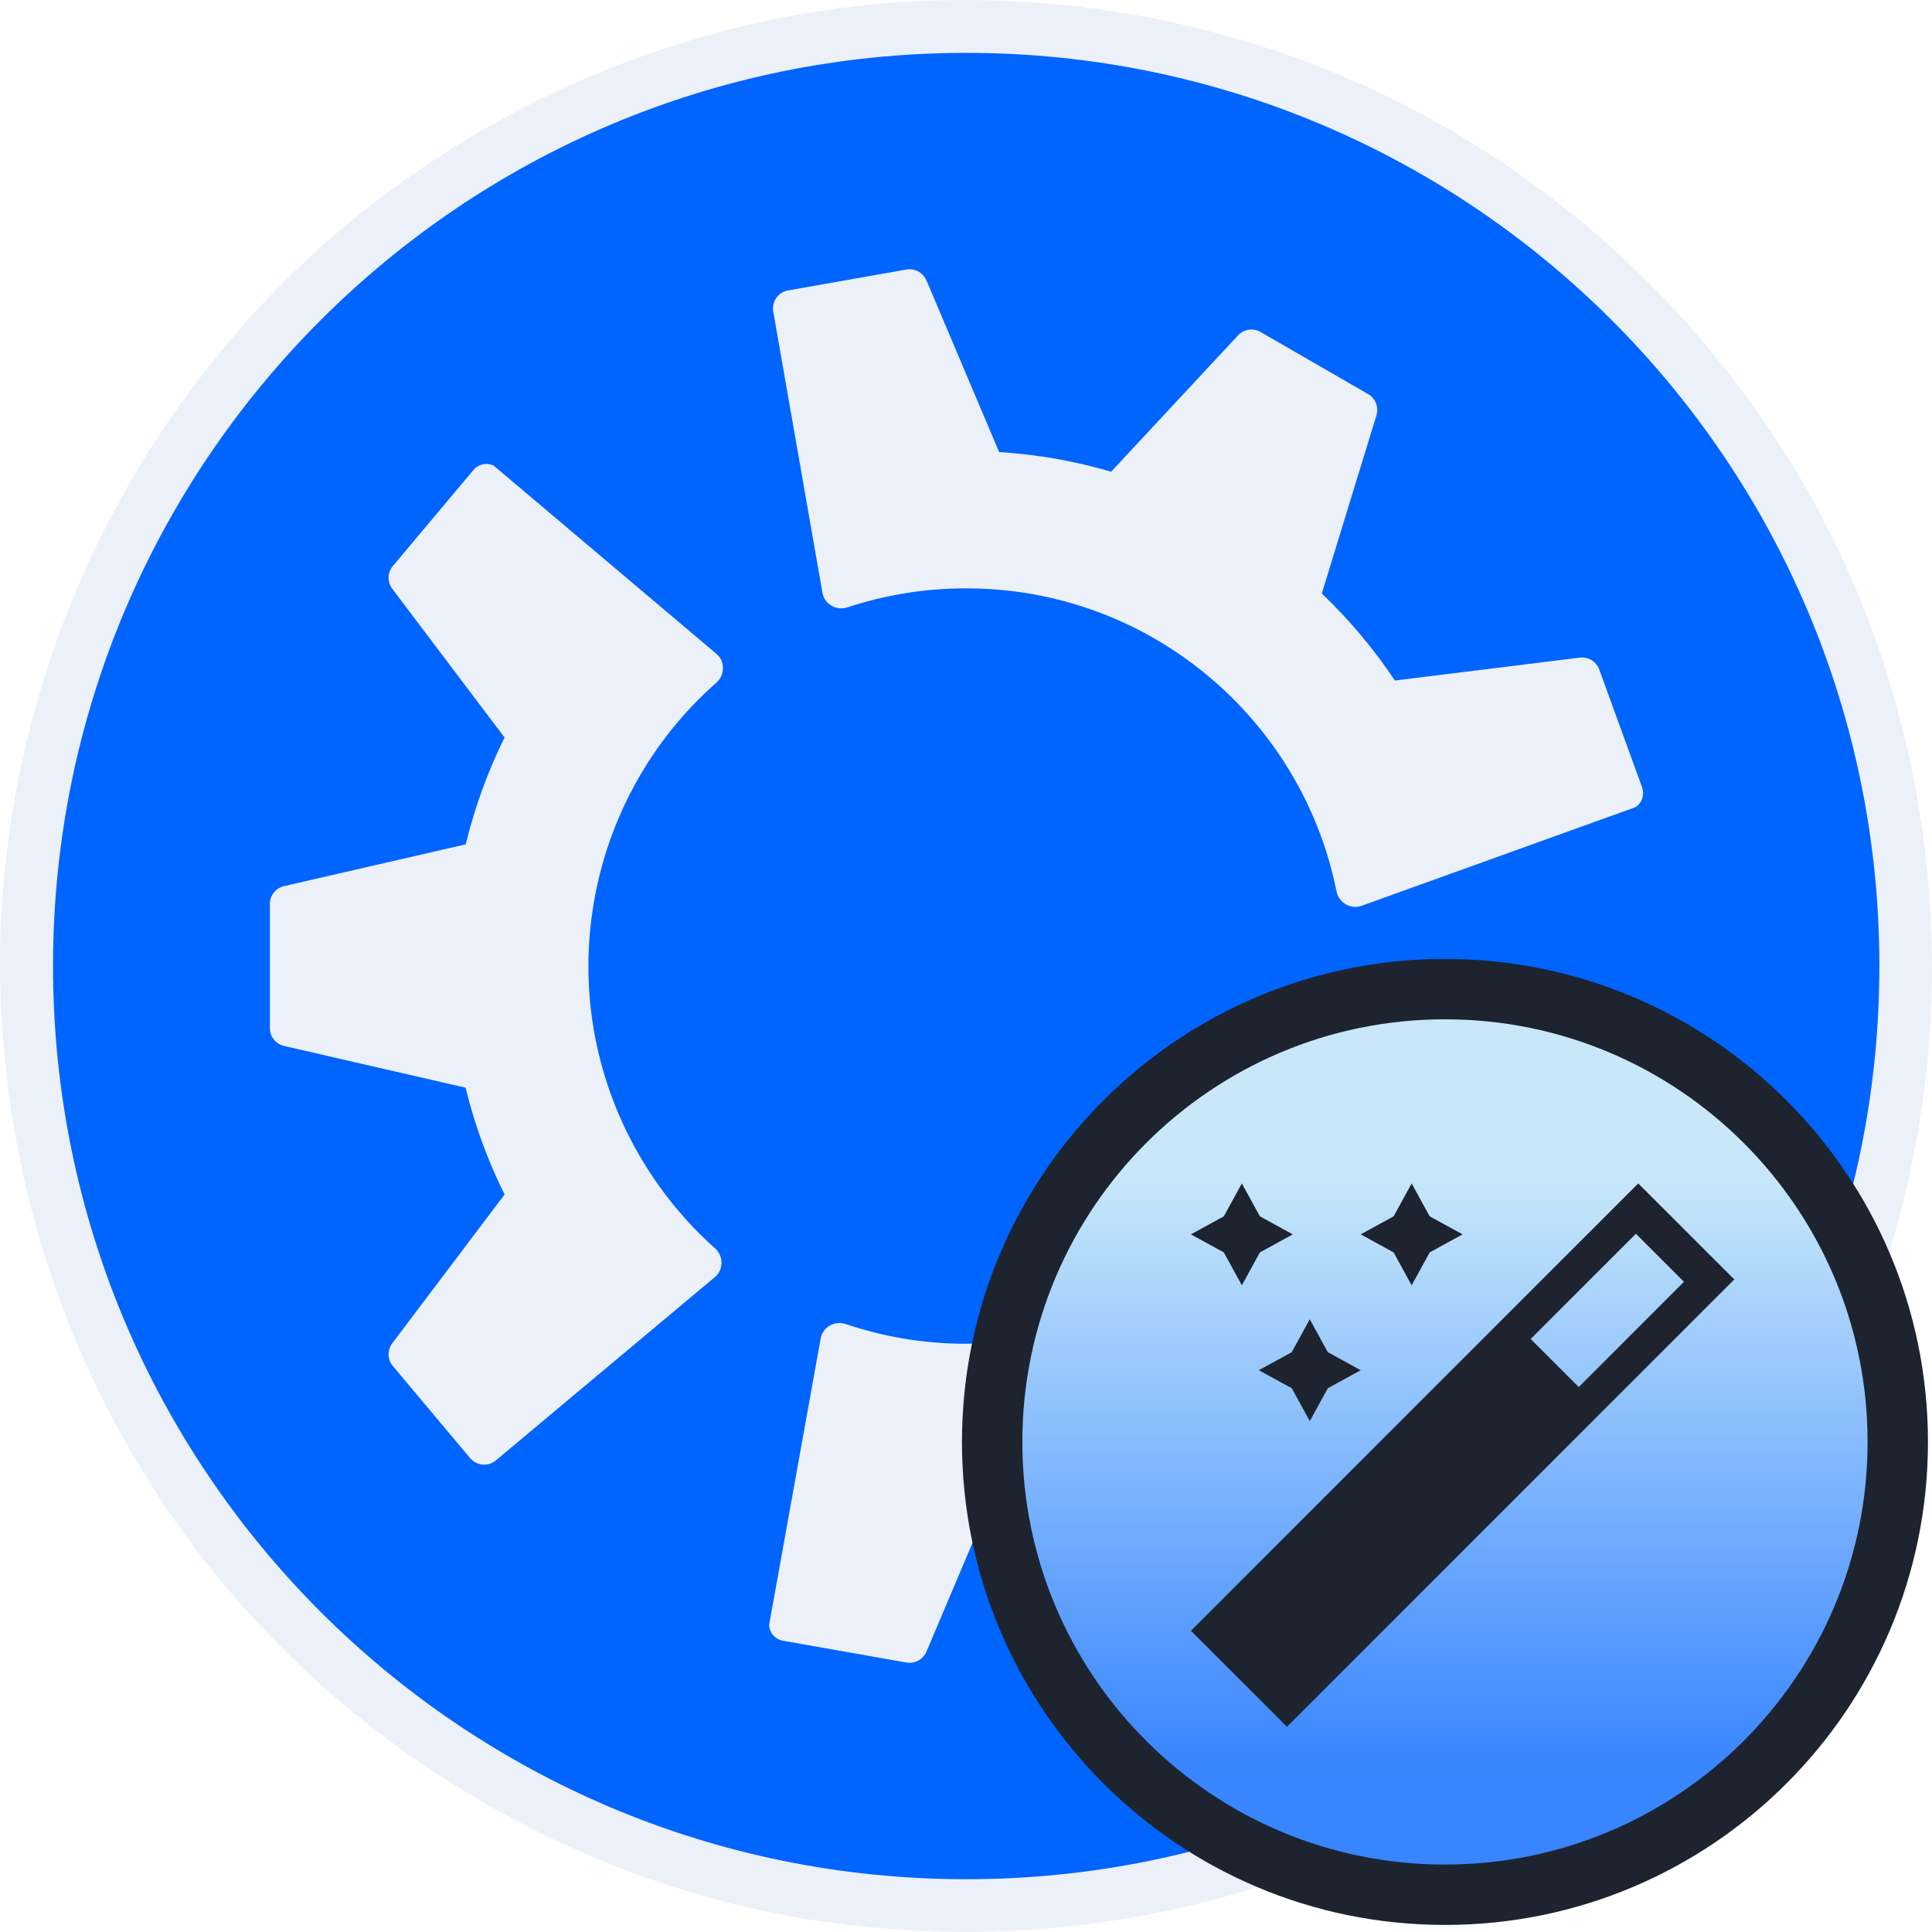
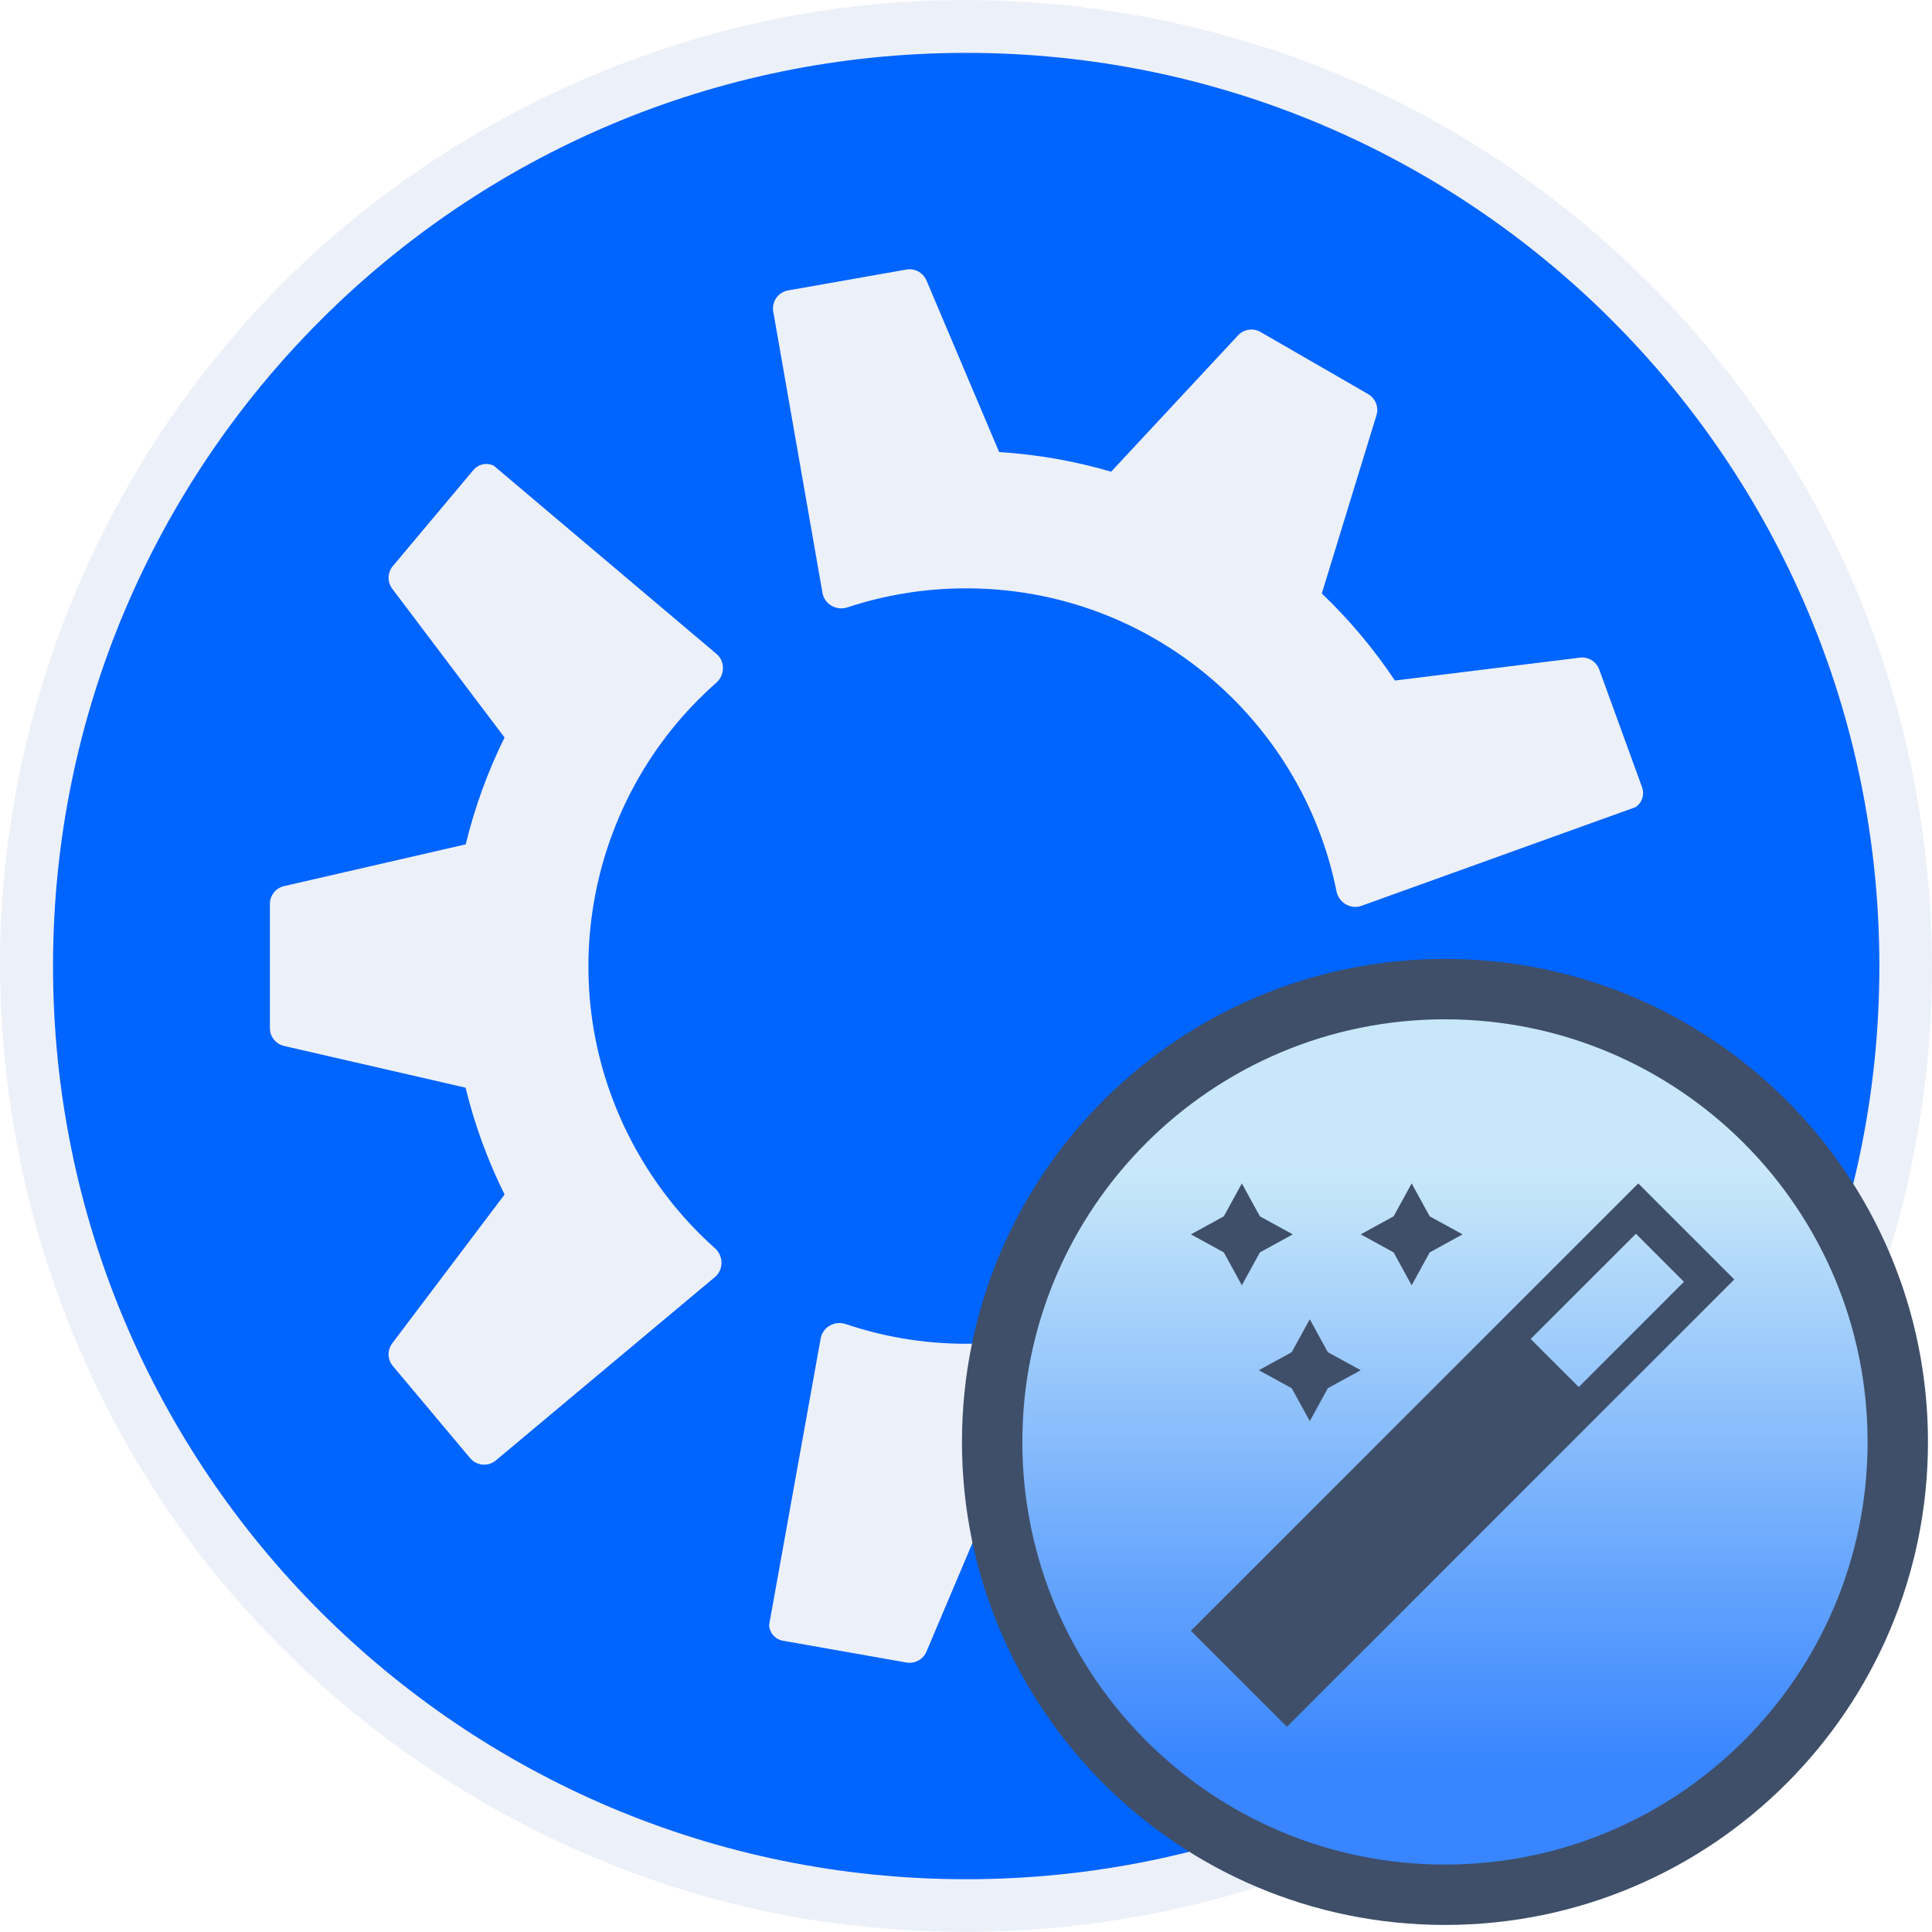
<svg xmlns="http://www.w3.org/2000/svg" data-name="Layer 3" version="1.1" viewBox="0 0 128 128">
  <defs>
    <linearGradient id="linearGradient50674" x1="111.141" x2="111.141" y1="115.855" y2="76.593" gradientTransform="translate(-15.58065,1.129032)" gradientUnits="userSpaceOnUse">
      <stop stop-color="#3885ff" offset="0" />
      <stop stop-color="#c8e8f9" offset="1" />
    </linearGradient>
  </defs>
  <g transform="translate(.01305084 .002996)">
    <path d="m62.732 0.016c-18.717 0.274-37.106 9.315-48.71 24.013-9.817 12.218-14.935 28.138-13.903 43.792 0.856 14.399 6.684 28.486 16.442 39.135 10.695 11.784 25.87 19.501 41.768 20.784 15.401 1.377 31.302-2.963 43.686-12.268 12.667-9.343 21.768-23.473 24.749-38.954 3.281-16.429-0.104-34.153-9.534-48.041-8.292-12.412-21.004-21.857-35.389-25.933-6.193-1.802-12.661-2.653-19.109-2.528z" fill="#ecf0f9" />
    <path d="m63.999 3.5c-33.413 0-60.499 27.086-60.499 60.498 0 33.412 27.087 60.502 60.499 60.502 33.413 0 60.501-27.09 60.501-60.502 0-33.412-27.088-60.498-60.501-60.498zm-3.546 14.353c0.399 0.067 0.749 0.332 0.914 0.722l4.815 11.371c2.561 0.162 5.045 0.606 7.421 1.302l8.408-9.033c0.384-0.413 1.003-0.505 1.491-0.223l7.128 4.115c0.488 0.282 0.717 0.863 0.552 1.402l-3.622 11.807c1.817 1.735 3.443 3.669 4.843 5.767l12.253-1.516c0.56-0.069 1.092 0.258 1.285 0.787l2.841 7.807c0.177 0.487-5e-3 1.031-0.439 1.314l-18.158 6.537c-0.723 0.26-1.501-0.212-1.652-0.966-2.298-11.448-12.409-20.07-24.534-20.07-2.748 0-5.392 0.443-7.865 1.261-0.729 0.241-1.523-0.2-1.655-0.956l-3.262-18.643c-0.115-0.658 0.324-1.284 0.981-1.4l7.846-1.384c0.139-0.024 0.277-0.024 0.41-0.002zm-28.1 12.894c0.123 0.016 0.245 0.054 0.36 0.113l14.74 12.457c0.587 0.496 0.568 1.406-0.01 1.914-8.765 7.714-11.178 20.781-5.115 31.281 1.374 2.38 3.079 4.449 5.025 6.181 0.573 0.511 0.588 1.42-9.5e-4 1.913l-14.513 12.147c-0.512 0.428-1.275 0.361-1.704-0.15l-5.121-6.103c-0.362-0.432-0.379-1.057-0.039-1.507l7.441-9.856c-1.14-2.298-1.997-4.672-2.583-7.078l-12.027-2.765c-0.549-0.126-0.939-0.616-0.939-1.18v-8.23c0-0.564 0.389-1.053 0.939-1.18l12.036-2.767c0.594-2.442 1.455-4.817 2.572-7.078l-7.439-9.854c-0.34-0.45-0.324-1.075 0.039-1.507l5.341-6.365c0.25-0.298 0.628-0.436 0.997-0.388zm57.274 37.298c0.177-0.018 0.361 0.001 0.541 0.067l17.776 6.496c0.627 0.229 0.95 0.923 0.722 1.55l-2.725 7.486c-0.193 0.53-0.726 0.856-1.285 0.787l-12.256-1.516c-1.42 2.137-3.047 4.066-4.837 5.776l3.619 11.798c0.165 0.539-0.064 1.121-0.552 1.402l-7.129 4.115c-0.488 0.282-1.107 0.189-1.491-0.223l-8.414-9.04c-2.411 0.706-4.9 1.147-7.417 1.311l-4.813 11.369c-0.22 0.519-0.768 0.818-1.324 0.72l-8.183-1.443c-0.51-0.09-0.891-0.52-0.918-1.038l3.418-18.994c0.136-0.756 0.935-1.194 1.663-0.948 11.063 3.734 23.586-0.712 29.648-11.212 1.374-2.38 2.313-4.891 2.841-7.442 0.117-0.564 0.585-0.968 1.116-1.023z" fill="#0064ff" />
  </g>
  <circle cx="95.733" cy="95.532" r="30" fill="url(#linearGradient50674)" stroke-width="1.274" style="paint-order:markers fill stroke" />
-   <path class="ColorScheme-Text" d="m95.733 63.532c-17.673 0-32 14.327-32 32 0 17.673 14.327 32 32 32 17.673 0 32-14.327 32-32 0-17.673-14.327-32-32-32zm0 4c15.464-2e-6 28 12.536 28 28 0 15.464-12.536 28-28 28-15.464-1e-5 -28-12.536-28-28 0-15.464 12.536-28 28-28z" color="#232629" fill="#1d2430" stroke-width="4" />
-   <path class="ColorScheme-Text" d="m82.276 78.405-1.195 2.18-2.18 1.195 2.18 1.195 1.195 2.18 1.195-2.18 2.18-1.195-2.18-1.195zm11.25 0-1.195 2.18-2.18 1.195 2.18 1.195 1.195 2.18 1.195-2.18 2.18-1.195-2.18-1.195zm15.012 0-29.637 29.637 6.363 6.363 29.637-29.637zm-0.154 3.335 3.182 3.182-6.97 6.974-3.186-3.186zm-21.608 5.665-1.195 2.18-2.18 1.195 2.18 1.195 1.195 2.18 1.195-2.18 2.18-1.195-2.18-1.195z" color="#232629" fill="#1d2430" />
+   <path class="ColorScheme-Text" d="m95.733 63.532c-17.673 0-32 14.327-32 32 0 17.673 14.327 32 32 32 17.673 0 32-14.327 32-32 0-17.673-14.327-32-32-32zm0 4c15.464-2e-6 28 12.536 28 28 0 15.464-12.536 28-28 28-15.464-1e-5 -28-12.536-28-28 0-15.464 12.536-28 28-28z" color="#232629" fill="#3f4f69" stroke-width="4" />
+   <path class="ColorScheme-Text" d="m82.276 78.405-1.195 2.18-2.18 1.195 2.18 1.195 1.195 2.18 1.195-2.18 2.18-1.195-2.18-1.195zm11.25 0-1.195 2.18-2.18 1.195 2.18 1.195 1.195 2.18 1.195-2.18 2.18-1.195-2.18-1.195zm15.012 0-29.637 29.637 6.363 6.363 29.637-29.637zm-0.154 3.335 3.182 3.182-6.97 6.974-3.186-3.186zm-21.608 5.665-1.195 2.18-2.18 1.195 2.18 1.195 1.195 2.18 1.195-2.18 2.18-1.195-2.18-1.195z" color="#232629" fill="#3f4f69" />
</svg>
